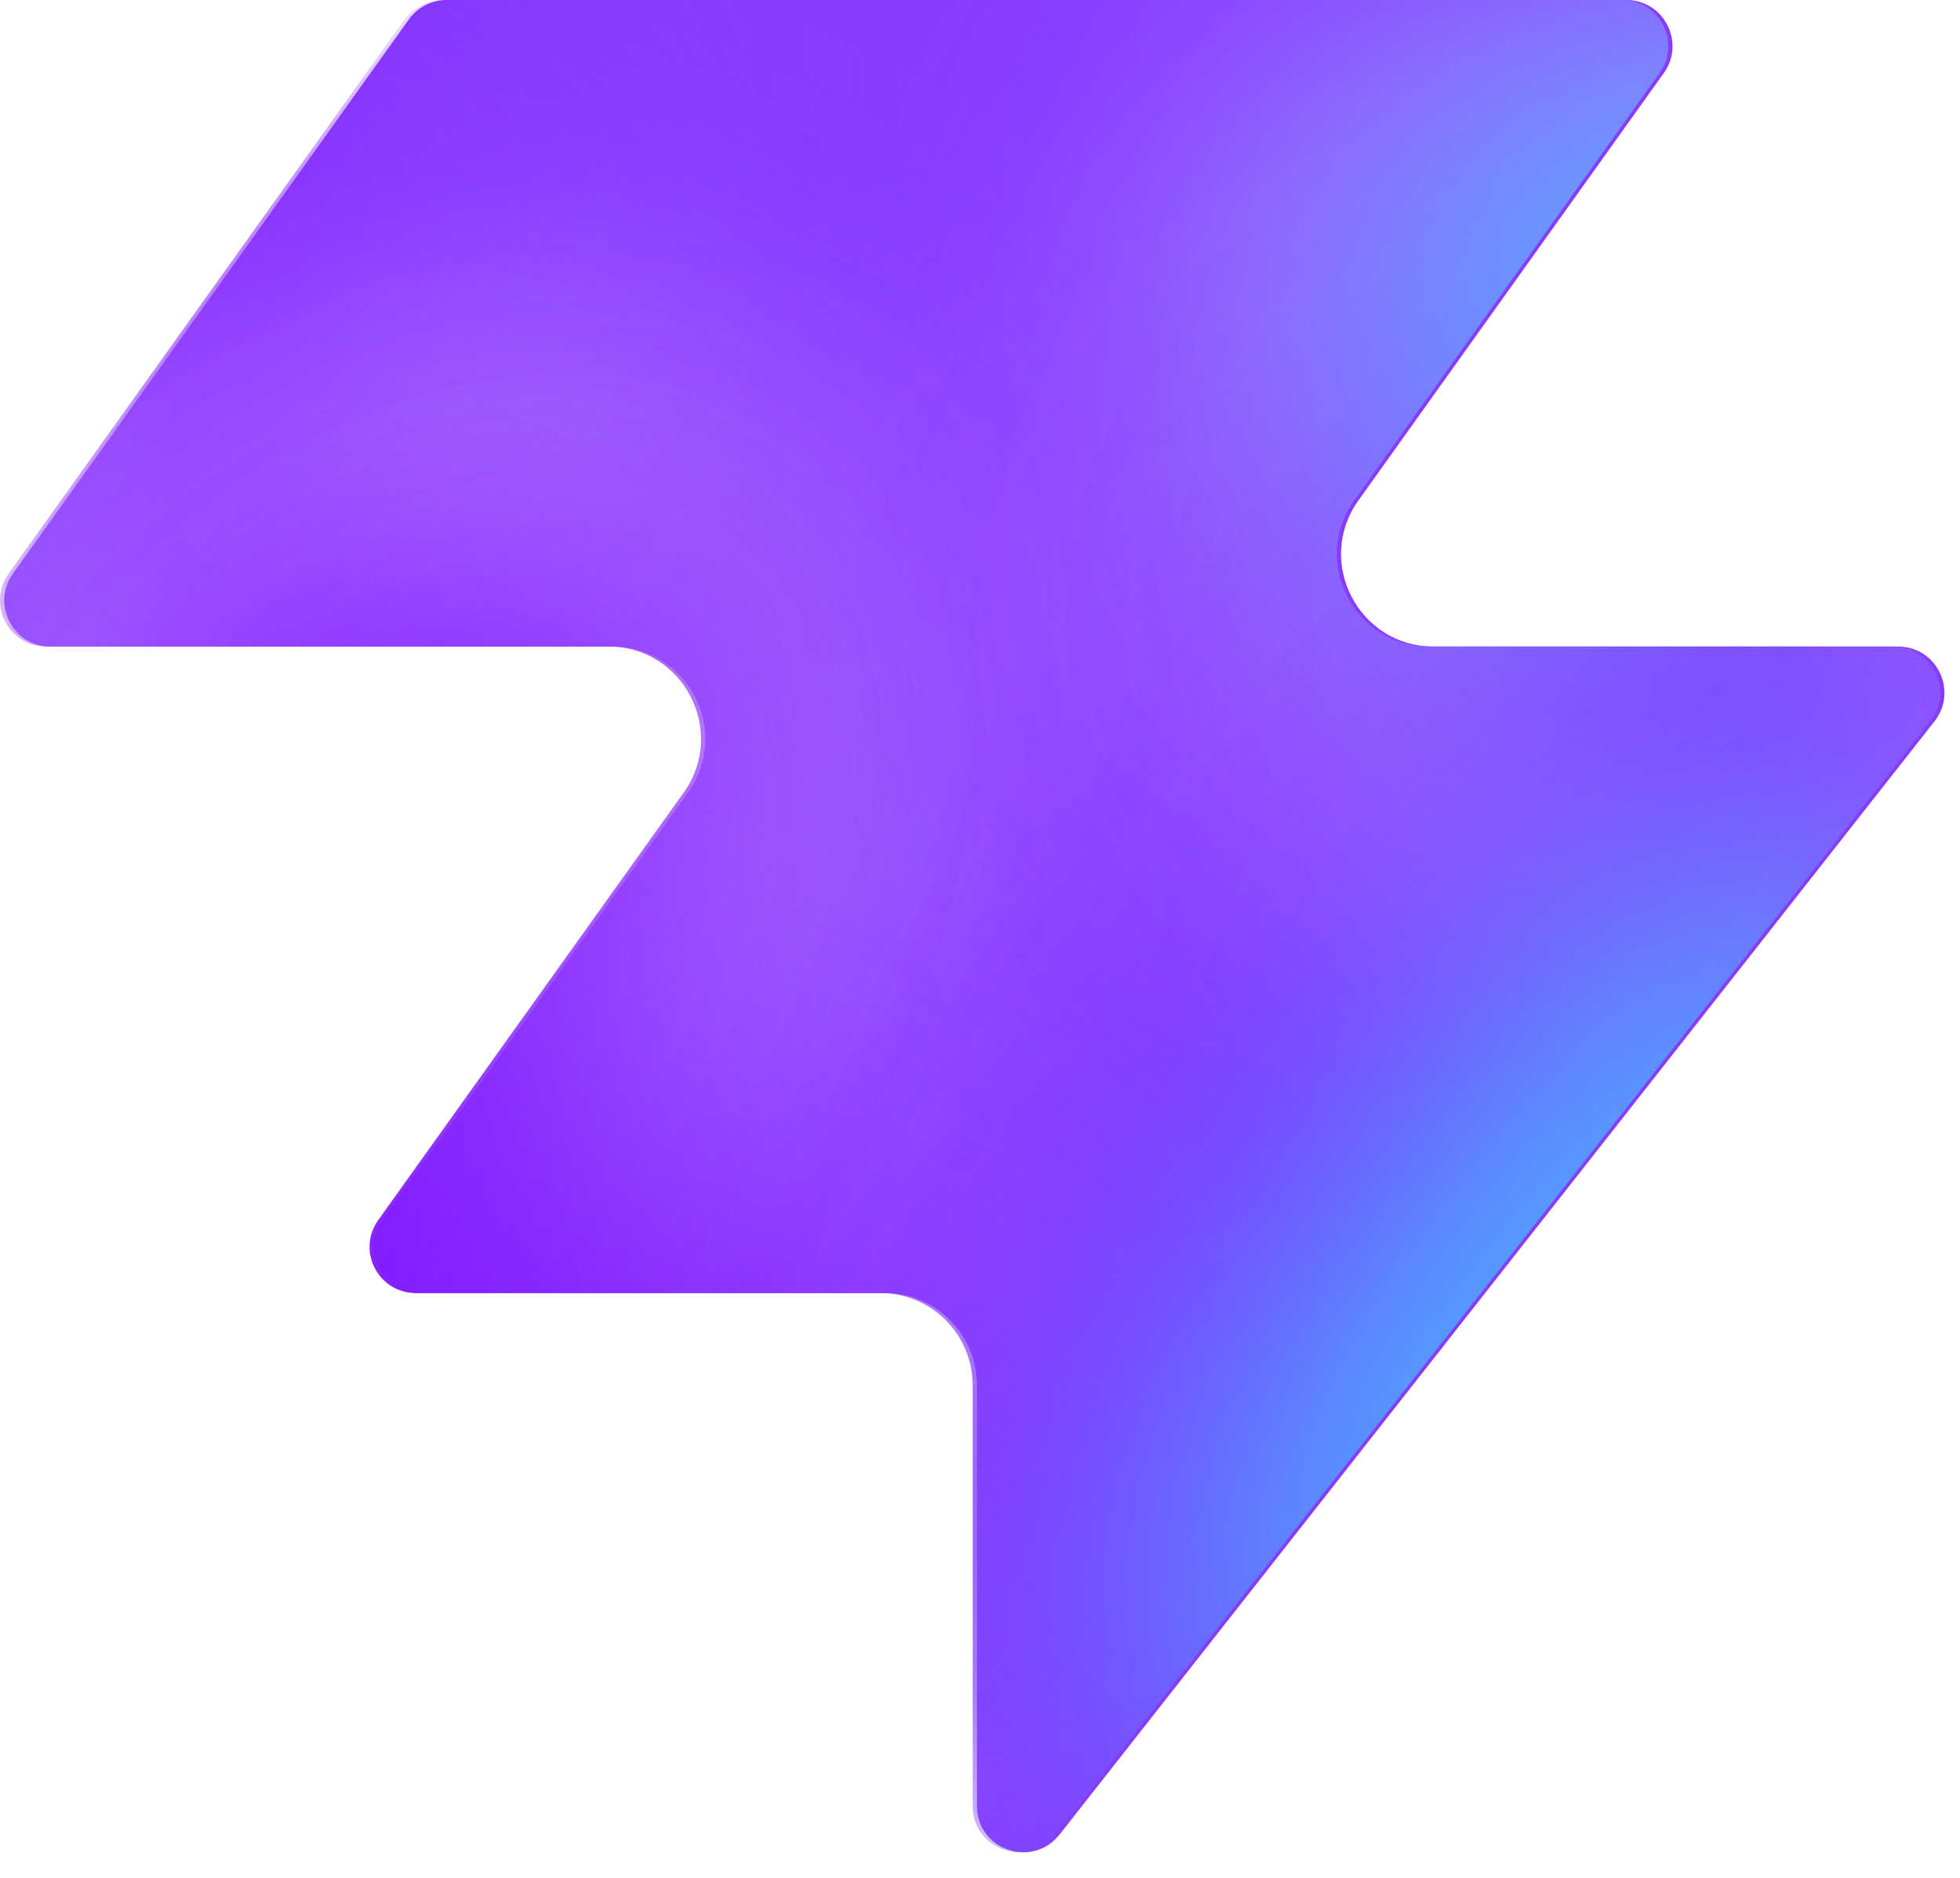
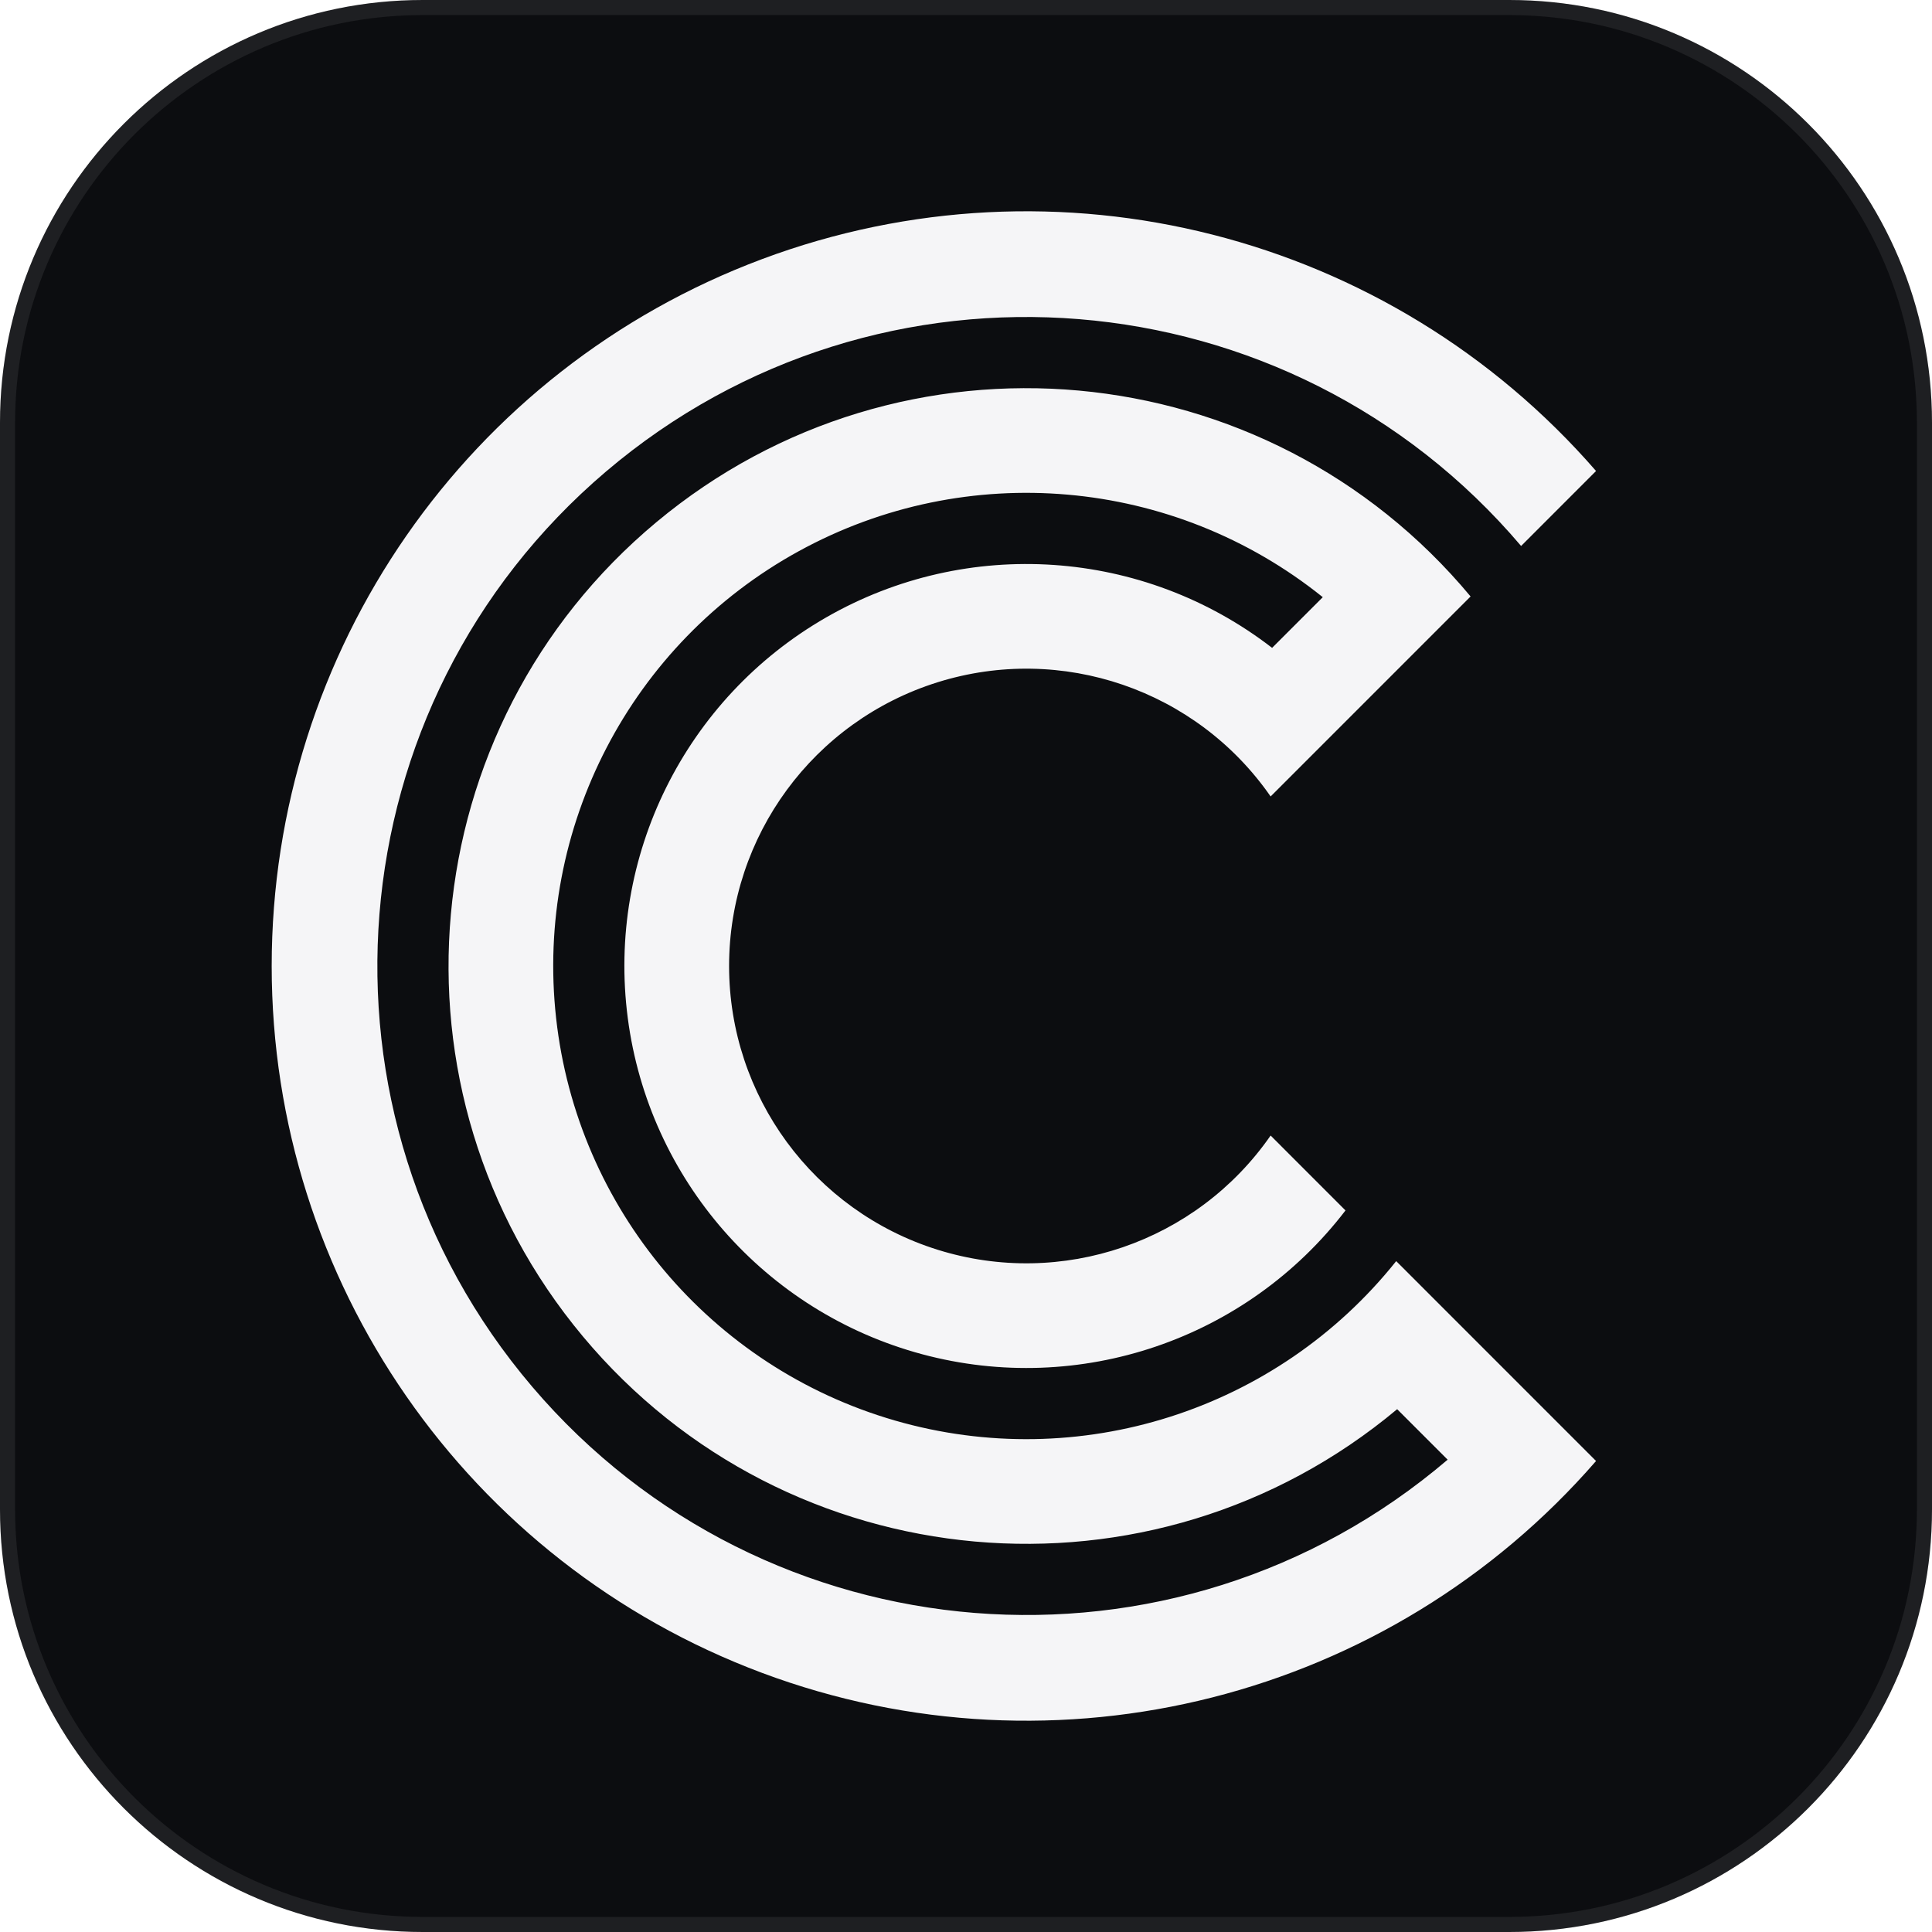
- <svg xmlns="http://www.w3.org/2000/svg" width="48" height="46" fill="none" viewBox="0 0 48 46">
-   <path fill="#863bff" d="M25.946 44.938c-.664.845-2.021.375-2.021-.698V33.937a2.26 2.26 0 0 0-2.262-2.262H10.287c-.92 0-1.456-1.04-.92-1.788l7.48-10.471c1.07-1.497 0-3.578-1.842-3.578H1.237c-.92 0-1.456-1.04-.92-1.788L10.013.474c.214-.297.556-.474.92-.474h28.894c.92 0 1.456 1.04.92 1.788l-7.48 10.471c-1.07 1.498 0 3.579 1.842 3.579h11.377c.943 0 1.473 1.088.89 1.83L25.947 44.94z" style="fill:#863bff;fill:color(display-p3 .525 .23 1);fill-opacity:1" />
-   <mask id="a" width="48" height="46" x="0" y="0" maskUnits="userSpaceOnUse" style="mask-type:alpha">
-     <path fill="#000" d="M25.842 44.938c-.664.844-2.021.375-2.021-.698V33.937a2.26 2.26 0 0 0-2.262-2.262H10.183c-.92 0-1.456-1.04-.92-1.788l7.48-10.471c1.07-1.498 0-3.579-1.842-3.579H1.133c-.92 0-1.456-1.04-.92-1.787L9.91.473c.214-.297.556-.474.92-.474h28.894c.92 0 1.456 1.04.92 1.788l-7.48 10.471c-1.07 1.498 0 3.578 1.842 3.578h11.377c.943 0 1.473 1.088.89 1.832L25.843 44.94z" style="fill:#000;fill-opacity:1" />
-   </mask>
-   <g mask="url(#a)">
-     <g filter="url(#b)">
-       <ellipse cx="5.508" cy="14.704" fill="#ede6ff" rx="5.508" ry="14.704" style="fill:#ede6ff;fill:color(display-p3 .927 .903 1);fill-opacity:1" transform="matrix(.00324 1 1 -.00324 -4.47 31.516)" />
-     </g>
-     <g filter="url(#c)">
-       <ellipse cx="10.399" cy="29.851" fill="#ede6ff" rx="10.399" ry="29.851" style="fill:#ede6ff;fill:color(display-p3 .927 .903 1);fill-opacity:1" transform="matrix(.00324 1 1 -.00324 -39.328 7.883)" />
-     </g>
-     <g filter="url(#d)">
-       <ellipse cx="5.508" cy="30.487" fill="#7e14ff" rx="5.508" ry="30.487" style="fill:#7e14ff;fill:color(display-p3 .492 .077 1);fill-opacity:1" transform="rotate(89.814 -25.913 -14.639)scale(1 -1)" />
-     </g>
-     <g filter="url(#e)">
-       <ellipse cx="5.508" cy="30.599" fill="#7e14ff" rx="5.508" ry="30.599" style="fill:#7e14ff;fill:color(display-p3 .492 .077 1);fill-opacity:1" transform="rotate(89.814 -32.644 -3.334)scale(1 -1)" />
-     </g>
-     <g filter="url(#f)">
-       <ellipse cx="5.508" cy="30.599" fill="#7e14ff" rx="5.508" ry="30.599" style="fill:#7e14ff;fill:color(display-p3 .492 .077 1);fill-opacity:1" transform="matrix(.00324 1 1 -.00324 -34.34 30.47)" />
-     </g>
-     <g filter="url(#g)">
-       <ellipse cx="14.072" cy="22.078" fill="#ede6ff" rx="14.072" ry="22.078" style="fill:#ede6ff;fill:color(display-p3 .927 .903 1);fill-opacity:1" transform="rotate(93.35 24.506 48.493)scale(-1 1)" />
-     </g>
-     <g filter="url(#h)">
-       <ellipse cx="3.47" cy="21.501" fill="#7e14ff" rx="3.47" ry="21.501" style="fill:#7e14ff;fill:color(display-p3 .492 .077 1);fill-opacity:1" transform="rotate(89.009 28.708 47.59)scale(-1 1)" />
-     </g>
-     <g filter="url(#i)">
-       <ellipse cx="3.47" cy="21.501" fill="#7e14ff" rx="3.47" ry="21.501" style="fill:#7e14ff;fill:color(display-p3 .492 .077 1);fill-opacity:1" transform="rotate(89.009 28.708 47.59)scale(-1 1)" />
-     </g>
-     <g filter="url(#j)">
-       <ellipse cx=".387" cy="8.972" fill="#7e14ff" rx="4.407" ry="29.108" style="fill:#7e14ff;fill:color(display-p3 .492 .077 1);fill-opacity:1" transform="rotate(39.51 .387 8.972)" />
-     </g>
-     <g filter="url(#k)">
-       <ellipse cx="47.523" cy="-6.092" fill="#7e14ff" rx="4.407" ry="29.108" style="fill:#7e14ff;fill:color(display-p3 .492 .077 1);fill-opacity:1" transform="rotate(37.892 47.523 -6.092)" />
-     </g>
-     <g filter="url(#l)">
-       <ellipse cx="41.412" cy="6.333" fill="#47bfff" rx="5.971" ry="9.665" style="fill:#47bfff;fill:color(display-p3 .28 .748 1);fill-opacity:1" transform="rotate(37.892 41.412 6.333)" />
-     </g>
-     <g filter="url(#m)">
-       <ellipse cx="-1.879" cy="38.332" fill="#7e14ff" rx="4.407" ry="29.108" style="fill:#7e14ff;fill:color(display-p3 .492 .077 1);fill-opacity:1" transform="rotate(37.892 -1.88 38.332)" />
-     </g>
-     <g filter="url(#n)">
-       <ellipse cx="-1.879" cy="38.332" fill="#7e14ff" rx="4.407" ry="29.108" style="fill:#7e14ff;fill:color(display-p3 .492 .077 1);fill-opacity:1" transform="rotate(37.892 -1.88 38.332)" />
-     </g>
-     <g filter="url(#o)">
-       <ellipse cx="35.651" cy="29.907" fill="#7e14ff" rx="4.407" ry="29.108" style="fill:#7e14ff;fill:color(display-p3 .492 .077 1);fill-opacity:1" transform="rotate(37.892 35.651 29.907)" />
-     </g>
-     <g filter="url(#p)">
-       <ellipse cx="38.418" cy="32.4" fill="#47bfff" rx="5.971" ry="15.297" style="fill:#47bfff;fill:color(display-p3 .28 .748 1);fill-opacity:1" transform="rotate(37.892 38.418 32.4)" />
-     </g>
-   </g>
-   <defs>
-     <filter id="b" width="60.045" height="41.654" x="-19.77" y="16.149" color-interpolation-filters="sRGB" filterUnits="userSpaceOnUse">
-       <feFlood flood-opacity="0" result="BackgroundImageFix" />
-       <feBlend in="SourceGraphic" in2="BackgroundImageFix" result="shape" />
-       <feGaussianBlur result="effect1_foregroundBlur_2002_17158" stdDeviation="7.659" />
-     </filter>
-     <filter id="c" width="90.34" height="51.437" x="-54.613" y="-7.533" color-interpolation-filters="sRGB" filterUnits="userSpaceOnUse">
-       <feFlood flood-opacity="0" result="BackgroundImageFix" />
-       <feBlend in="SourceGraphic" in2="BackgroundImageFix" result="shape" />
-       <feGaussianBlur result="effect1_foregroundBlur_2002_17158" stdDeviation="7.659" />
-     </filter>
-     <filter id="d" width="79.355" height="29.4" x="-49.64" y="2.03" color-interpolation-filters="sRGB" filterUnits="userSpaceOnUse">
-       <feFlood flood-opacity="0" result="BackgroundImageFix" />
-       <feBlend in="SourceGraphic" in2="BackgroundImageFix" result="shape" />
-       <feGaussianBlur result="effect1_foregroundBlur_2002_17158" stdDeviation="4.596" />
-     </filter>
-     <filter id="e" width="79.579" height="29.4" x="-45.045" y="20.029" color-interpolation-filters="sRGB" filterUnits="userSpaceOnUse">
-       <feFlood flood-opacity="0" result="BackgroundImageFix" />
-       <feBlend in="SourceGraphic" in2="BackgroundImageFix" result="shape" />
-       <feGaussianBlur result="effect1_foregroundBlur_2002_17158" stdDeviation="4.596" />
-     </filter>
-     <filter id="f" width="79.579" height="29.4" x="-43.513" y="21.178" color-interpolation-filters="sRGB" filterUnits="userSpaceOnUse">
-       <feFlood flood-opacity="0" result="BackgroundImageFix" />
-       <feBlend in="SourceGraphic" in2="BackgroundImageFix" result="shape" />
-       <feGaussianBlur result="effect1_foregroundBlur_2002_17158" stdDeviation="4.596" />
-     </filter>
-     <filter id="g" width="74.749" height="58.852" x="15.756" y="-17.901" color-interpolation-filters="sRGB" filterUnits="userSpaceOnUse">
-       <feFlood flood-opacity="0" result="BackgroundImageFix" />
-       <feBlend in="SourceGraphic" in2="BackgroundImageFix" result="shape" />
-       <feGaussianBlur result="effect1_foregroundBlur_2002_17158" stdDeviation="7.659" />
-     </filter>
-     <filter id="h" width="61.377" height="25.362" x="23.548" y="2.284" color-interpolation-filters="sRGB" filterUnits="userSpaceOnUse">
-       <feFlood flood-opacity="0" result="BackgroundImageFix" />
-       <feBlend in="SourceGraphic" in2="BackgroundImageFix" result="shape" />
-       <feGaussianBlur result="effect1_foregroundBlur_2002_17158" stdDeviation="4.596" />
-     </filter>
-     <filter id="i" width="61.377" height="25.362" x="23.548" y="2.284" color-interpolation-filters="sRGB" filterUnits="userSpaceOnUse">
-       <feFlood flood-opacity="0" result="BackgroundImageFix" />
-       <feBlend in="SourceGraphic" in2="BackgroundImageFix" result="shape" />
-       <feGaussianBlur result="effect1_foregroundBlur_2002_17158" stdDeviation="4.596" />
-     </filter>
-     <filter id="j" width="56.045" height="63.649" x="-27.636" y="-22.853" color-interpolation-filters="sRGB" filterUnits="userSpaceOnUse">
-       <feFlood flood-opacity="0" result="BackgroundImageFix" />
-       <feBlend in="SourceGraphic" in2="BackgroundImageFix" result="shape" />
-       <feGaussianBlur result="effect1_foregroundBlur_2002_17158" stdDeviation="4.596" />
-     </filter>
-     <filter id="k" width="54.814" height="64.646" x="20.116" y="-38.415" color-interpolation-filters="sRGB" filterUnits="userSpaceOnUse">
-       <feFlood flood-opacity="0" result="BackgroundImageFix" />
-       <feBlend in="SourceGraphic" in2="BackgroundImageFix" result="shape" />
-       <feGaussianBlur result="effect1_foregroundBlur_2002_17158" stdDeviation="4.596" />
-     </filter>
-     <filter id="l" width="33.541" height="35.313" x="24.641" y="-11.323" color-interpolation-filters="sRGB" filterUnits="userSpaceOnUse">
-       <feFlood flood-opacity="0" result="BackgroundImageFix" />
-       <feBlend in="SourceGraphic" in2="BackgroundImageFix" result="shape" />
-       <feGaussianBlur result="effect1_foregroundBlur_2002_17158" stdDeviation="4.596" />
-     </filter>
-     <filter id="m" width="54.814" height="64.646" x="-29.286" y="6.009" color-interpolation-filters="sRGB" filterUnits="userSpaceOnUse">
-       <feFlood flood-opacity="0" result="BackgroundImageFix" />
-       <feBlend in="SourceGraphic" in2="BackgroundImageFix" result="shape" />
-       <feGaussianBlur result="effect1_foregroundBlur_2002_17158" stdDeviation="4.596" />
-     </filter>
-     <filter id="n" width="54.814" height="64.646" x="-29.286" y="6.009" color-interpolation-filters="sRGB" filterUnits="userSpaceOnUse">
-       <feFlood flood-opacity="0" result="BackgroundImageFix" />
-       <feBlend in="SourceGraphic" in2="BackgroundImageFix" result="shape" />
-       <feGaussianBlur result="effect1_foregroundBlur_2002_17158" stdDeviation="4.596" />
-     </filter>
-     <filter id="o" width="54.814" height="64.646" x="8.244" y="-2.416" color-interpolation-filters="sRGB" filterUnits="userSpaceOnUse">
-       <feFlood flood-opacity="0" result="BackgroundImageFix" />
-       <feBlend in="SourceGraphic" in2="BackgroundImageFix" result="shape" />
-       <feGaussianBlur result="effect1_foregroundBlur_2002_17158" stdDeviation="4.596" />
-     </filter>
-     <filter id="p" width="39.409" height="43.623" x="18.713" y="10.588" color-interpolation-filters="sRGB" filterUnits="userSpaceOnUse">
-       <feFlood flood-opacity="0" result="BackgroundImageFix" />
-       <feBlend in="SourceGraphic" in2="BackgroundImageFix" result="shape" />
-       <feGaussianBlur result="effect1_foregroundBlur_2002_17158" stdDeviation="4.596" />
-     </filter>
-   </defs>
+ <svg xmlns="http://www.w3.org/2000/svg" viewBox="0 0 512 512" fill="none">
+   <rect width="512" height="512" rx="112" fill="#0C0D10" />
+   <rect x="2" y="2" width="508" height="508" rx="110" stroke="#F5F5F7" stroke-opacity="0.08" stroke-width="4" />
+   <path fill="#F5F5F7" d="M 356.57 320.78 L 336.73 300.93 A 78.79 78.79 0 1 1 336.73 211.07 L 389.72 158.07 A 153.13 153.13 0 1 0 370.26 373.45 L 383.64 386.83 A 171.99 171.99 0 1 1 403.11 144.69 L 422.97 124.82 A 200.0 200.0 0 1 0 422.97 387.18 L 370.01 334.21 A 125.39 125.39 0 1 1 350.55 158.26 L 337.12 171.69 A 106.53 106.53 0 1 0 356.57 320.78 Z" />
</svg>
